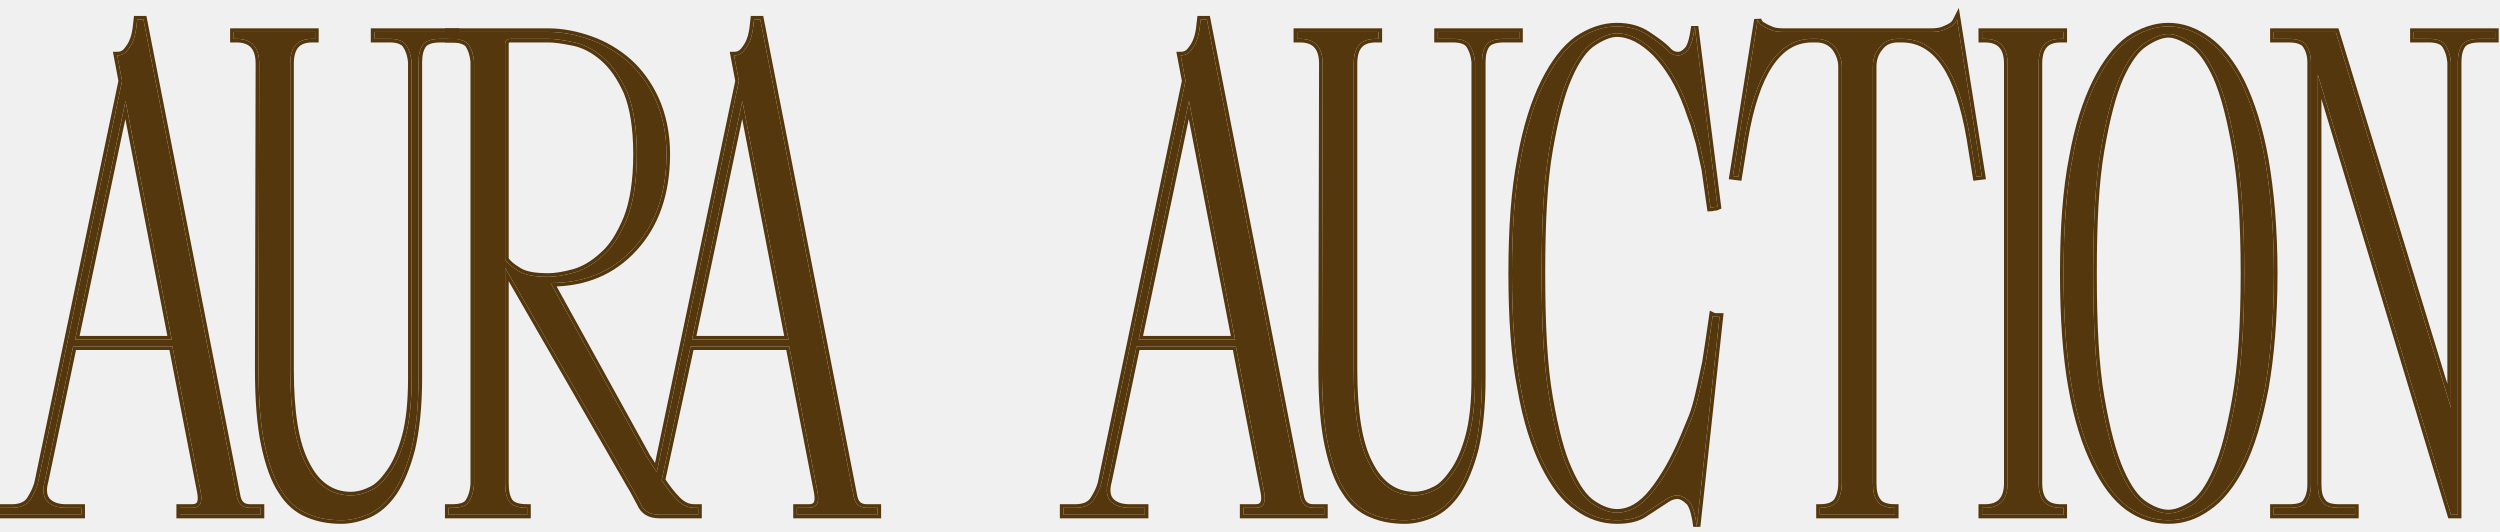
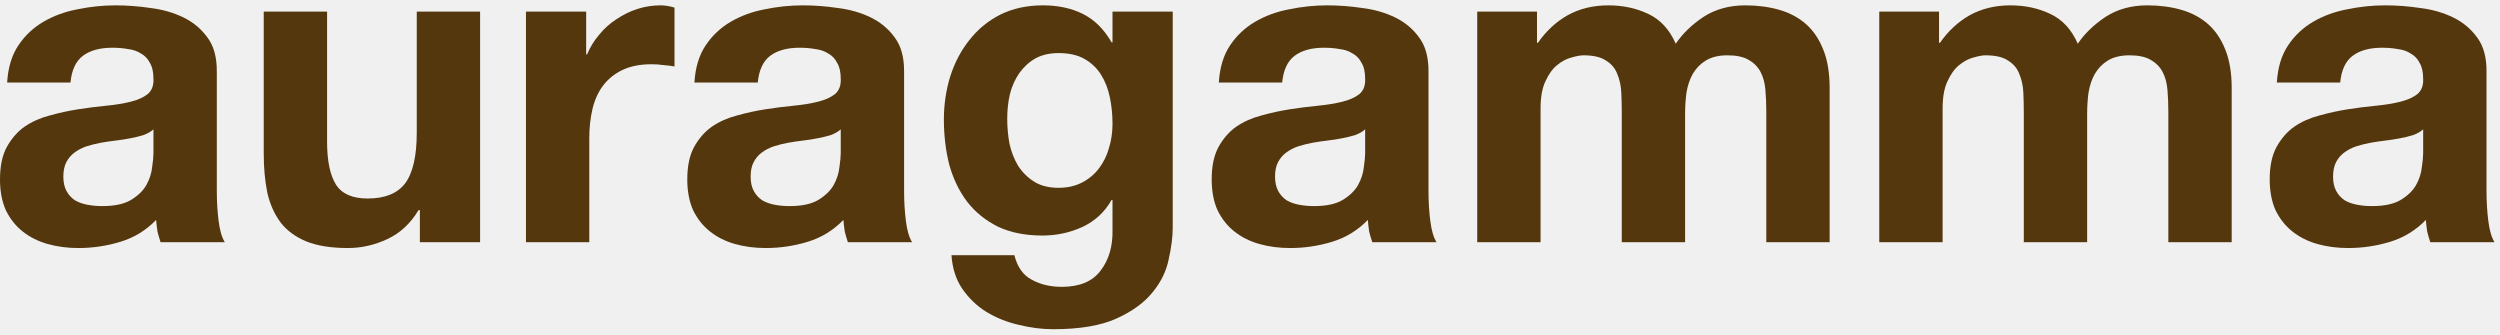
- <svg xmlns="http://www.w3.org/2000/svg" width="174" height="37" viewBox="0 0 174 37" fill="none">
-   <mask id="path-1-outside-1_216_41" maskUnits="userSpaceOnUse" x="-1" y="0.36" width="175" height="37" fill="black">
-     <rect fill="white" x="-1" y="0.36" width="175" height="37" />
-     <path d="M0 35.344H0.816C1.44 35.344 1.872 35.152 2.112 34.768C2.352 34.384 2.544 34 2.64 33.616L8.496 5.632L8.16 3.856C8.496 3.856 8.736 3.712 8.928 3.424C9.12 3.184 9.264 2.896 9.36 2.56C9.456 2.224 9.504 1.84 9.552 1.36H9.984L16.464 34.432C16.56 35.056 16.848 35.344 17.424 35.344H18.144V35.824H12.528V35.344H13.344C13.92 35.344 14.112 35.008 13.968 34.24L12 24.112H5.088L3.12 33.472C2.928 34.144 3.024 34.624 3.312 34.912C3.6 35.2 4.032 35.344 4.608 35.344H5.664V35.824H0V35.344ZM5.232 23.632H11.952L8.736 7.024L5.232 23.632Z" />
-     <path d="M16.266 2.704V2.224H21.93V2.704H21.738C20.682 2.704 20.202 3.28 20.202 4.432V25.696C20.202 28.672 20.538 30.88 21.306 32.32C22.026 33.76 23.082 34.48 24.426 34.48C24.81 34.48 25.29 34.384 25.77 34.144C26.25 33.952 26.682 33.52 27.114 32.896C27.546 32.32 27.93 31.456 28.218 30.4C28.506 29.344 28.65 28 28.65 26.32V4.336C28.602 3.808 28.458 3.424 28.266 3.136C28.074 2.848 27.69 2.704 27.114 2.704H26.058V2.224H31.722V2.704H30.666C30.042 2.704 29.61 2.848 29.418 3.136C29.226 3.424 29.13 3.808 29.13 4.336V26.32C29.13 28.336 28.938 29.968 28.65 31.216C28.314 32.512 27.882 33.52 27.402 34.24C26.874 35.008 26.298 35.488 25.674 35.776C25.002 36.064 24.378 36.208 23.754 36.208C22.89 36.208 22.122 36.064 21.45 35.776C20.73 35.488 20.106 34.96 19.626 34.192C19.098 33.424 18.714 32.32 18.426 30.976C18.138 29.632 17.994 27.856 17.994 25.696L18.042 4.432C18.042 3.28 17.514 2.704 16.458 2.704H16.266Z" />
-     <path d="M31.219 35.344H31.411C31.987 35.344 32.419 35.248 32.611 34.96C32.803 34.672 32.947 34.288 32.995 33.712V4.288C32.947 3.76 32.803 3.376 32.611 3.088C32.419 2.848 31.987 2.704 31.411 2.704H31.219V2.224H38.179C39.139 2.224 40.099 2.416 41.059 2.752C42.019 3.088 42.931 3.616 43.699 4.288C44.467 4.96 45.139 5.872 45.619 6.928C46.099 7.984 46.387 9.28 46.387 10.72C46.387 13.456 45.619 15.616 44.131 17.248C42.643 18.88 40.723 19.696 38.323 19.696L44.803 31.408C44.947 31.696 45.091 31.936 45.235 32.128C45.379 32.368 45.523 32.608 45.715 32.848L51.427 5.632L51.091 3.856C51.427 3.856 51.667 3.712 51.859 3.424C52.051 3.184 52.195 2.896 52.291 2.56C52.387 2.224 52.435 1.84 52.483 1.36H52.915L59.395 34.432C59.491 35.056 59.779 35.344 60.355 35.344H61.075V35.824H55.459V35.344H56.275C56.851 35.344 57.043 35.008 56.899 34.24L54.931 24.112H48.067L46.051 33.424C46.435 34 46.771 34.432 47.155 34.816C47.539 35.2 47.923 35.344 48.355 35.344H48.595V35.824H45.907C45.235 35.824 44.803 35.584 44.563 35.008L44.227 34.384C44.131 34.192 43.987 33.952 43.843 33.712L35.155 18.64V33.616C35.155 34.192 35.251 34.624 35.443 34.912C35.635 35.2 36.067 35.344 36.691 35.344V35.824H31.219V35.344ZM35.155 18.064C35.347 18.352 35.635 18.592 36.115 18.88C36.595 19.168 37.267 19.264 38.179 19.264C38.659 19.264 39.235 19.168 39.955 18.976C40.627 18.784 41.299 18.4 41.971 17.776C42.643 17.2 43.171 16.336 43.651 15.184C44.083 14.08 44.323 12.592 44.323 10.72C44.323 8.896 44.083 7.456 43.651 6.4C43.171 5.344 42.643 4.576 41.971 4C41.299 3.424 40.627 3.088 39.955 2.944C39.235 2.8 38.659 2.704 38.179 2.704H35.539C35.251 2.704 35.155 2.848 35.155 3.088V18.064ZM48.163 23.632H54.883L51.667 7.024L48.163 23.632Z" />
-     <path d="M74.016 35.344H74.832C75.456 35.344 75.888 35.152 76.128 34.768C76.368 34.384 76.56 34 76.656 33.616L82.512 5.632L82.176 3.856C82.512 3.856 82.752 3.712 82.944 3.424C83.136 3.184 83.28 2.896 83.376 2.56C83.472 2.224 83.52 1.84 83.568 1.36H84L90.48 34.432C90.576 35.056 90.864 35.344 91.44 35.344H92.16V35.824H86.544V35.344H87.36C87.936 35.344 88.128 35.008 87.984 34.24L86.016 24.112H79.104L77.136 33.472C76.944 34.144 77.04 34.624 77.328 34.912C77.616 35.2 78.048 35.344 78.624 35.344H79.68V35.824H74.016V35.344ZM79.248 23.632H85.968L82.752 7.024L79.248 23.632Z" />
-     <path d="M90.281 2.704V2.224H95.945V2.704H95.753C94.697 2.704 94.217 3.28 94.217 4.432V25.696C94.217 28.672 94.553 30.88 95.321 32.32C96.041 33.76 97.097 34.48 98.441 34.48C98.825 34.48 99.305 34.384 99.785 34.144C100.265 33.952 100.697 33.52 101.129 32.896C101.561 32.32 101.945 31.456 102.233 30.4C102.521 29.344 102.665 28 102.665 26.32V4.336C102.617 3.808 102.473 3.424 102.281 3.136C102.089 2.848 101.705 2.704 101.129 2.704H100.073V2.224H105.737V2.704H104.681C104.057 2.704 103.625 2.848 103.433 3.136C103.241 3.424 103.145 3.808 103.145 4.336V26.32C103.145 28.336 102.953 29.968 102.665 31.216C102.329 32.512 101.897 33.52 101.417 34.24C100.889 35.008 100.313 35.488 99.689 35.776C99.017 36.064 98.393 36.208 97.769 36.208C96.905 36.208 96.137 36.064 95.465 35.776C94.745 35.488 94.121 34.96 93.641 34.192C93.113 33.424 92.729 32.32 92.441 30.976C92.153 29.632 92.009 27.856 92.009 25.696L92.057 4.432C92.057 3.28 91.529 2.704 90.473 2.704H90.281Z" />
-     <path d="M112.53 1.84C113.346 1.84 114.066 2.032 114.642 2.416C115.218 2.8 115.698 3.136 116.034 3.472C116.274 3.76 116.514 3.856 116.802 3.856C117.042 3.856 117.282 3.712 117.522 3.424C117.714 3.136 117.858 2.608 117.954 1.84L119.538 14.368C119.442 14.416 119.346 14.416 119.298 14.416C119.202 14.416 119.154 14.464 119.058 14.464C118.914 13.408 118.77 12.496 118.674 11.776C118.53 11.104 118.386 10.48 118.29 10C118.146 9.52 118.002 9.04 117.906 8.656C117.762 8.272 117.618 7.888 117.474 7.456C116.898 5.872 116.13 4.624 115.266 3.712C114.354 2.8 113.442 2.32 112.53 2.32C112.05 2.32 111.474 2.56 110.898 2.944C110.274 3.328 109.698 4.144 109.17 5.344C108.642 6.544 108.21 8.224 107.826 10.432C107.442 12.64 107.298 15.472 107.298 19.024C107.298 22.576 107.442 25.456 107.826 27.664C108.21 29.872 108.642 31.552 109.17 32.704C109.698 33.904 110.274 34.72 110.898 35.104C111.474 35.488 112.05 35.68 112.53 35.68C113.442 35.68 114.258 35.2 115.026 34.24C115.794 33.28 116.514 32.032 117.186 30.448C117.378 29.968 117.57 29.536 117.762 29.056C117.954 28.576 118.098 28.048 118.242 27.424C118.386 26.848 118.53 26.08 118.722 25.216C118.866 24.352 119.01 23.296 119.202 22C119.298 22.048 119.49 22.048 119.682 22.048L118.098 36.64C118.002 35.872 117.858 35.296 117.618 34.96C117.33 34.672 117.042 34.48 116.754 34.48C116.466 34.48 116.226 34.576 115.938 34.768L114.546 35.68C114.018 36.064 113.346 36.208 112.53 36.208C111.57 36.208 110.658 35.92 109.794 35.296C108.93 34.72 108.162 33.712 107.49 32.368C106.818 31.024 106.242 29.248 105.858 27.04C105.426 24.88 105.234 22.192 105.234 19.024C105.234 15.856 105.426 13.216 105.858 11.008C106.242 8.848 106.818 7.072 107.49 5.728C108.162 4.384 108.93 3.376 109.794 2.752C110.658 2.176 111.57 1.84 112.53 1.84Z" />
-     <path d="M122.337 1.36C122.385 1.552 122.481 1.696 122.673 1.792C122.817 1.888 123.009 1.984 123.249 2.08C123.441 2.176 123.777 2.224 124.161 2.224H134.385C134.769 2.224 135.057 2.176 135.297 2.08C135.537 1.984 135.729 1.888 135.873 1.792C136.017 1.696 136.113 1.552 136.209 1.36L137.937 12.256L137.553 12.304L137.121 9.616C136.737 7.36 136.161 5.632 135.393 4.48C134.625 3.328 133.617 2.704 132.369 2.704H132.081C131.553 2.704 131.121 2.896 130.833 3.28C130.497 3.664 130.353 4.144 130.353 4.624V33.616C130.353 34.192 130.449 34.624 130.689 34.912C130.881 35.2 131.313 35.344 131.889 35.344V35.824H126.657V35.344C127.233 35.344 127.617 35.2 127.857 34.912C128.049 34.624 128.193 34.192 128.193 33.616V4.624C128.193 4.144 128.001 3.664 127.713 3.28C127.377 2.896 126.945 2.704 126.417 2.704H126.129C124.881 2.704 123.921 3.328 123.153 4.48C122.385 5.632 121.809 7.36 121.425 9.616L120.993 12.304L120.609 12.256L122.337 1.36Z" />
-     <path d="M137.953 2.224H143.617V2.704H143.425C142.369 2.704 141.889 3.28 141.889 4.432V33.616C141.889 34.768 142.369 35.344 143.425 35.344H143.617V35.824H137.953V35.344H138.145C139.201 35.344 139.729 34.768 139.729 33.616V4.432C139.729 3.28 139.201 2.704 138.145 2.704H137.953V2.224Z" />
-     <path d="M143.625 19.024C143.625 15.856 143.817 13.216 144.249 11.008C144.633 8.848 145.209 7.072 145.881 5.728C146.553 4.384 147.321 3.376 148.185 2.752C149.049 2.176 149.961 1.84 150.921 1.84C151.881 1.84 152.793 2.176 153.657 2.8C154.521 3.424 155.337 4.432 156.009 5.776C156.681 7.168 157.257 8.944 157.641 11.104C158.025 13.312 158.265 15.952 158.265 19.024C158.265 22.192 158.025 24.88 157.641 27.04C157.209 29.248 156.681 31.024 156.009 32.368C155.337 33.712 154.521 34.72 153.657 35.296C152.793 35.92 151.881 36.208 150.921 36.208C149.961 36.208 149.001 35.92 148.137 35.296C147.273 34.672 146.505 33.664 145.833 32.272C145.161 30.928 144.585 29.152 144.201 26.944C143.817 24.784 143.625 22.144 143.625 19.024ZM150.921 35.728C151.401 35.728 151.929 35.536 152.553 35.152C153.177 34.768 153.753 33.952 154.281 32.752C154.809 31.552 155.241 29.872 155.625 27.664C156.009 25.456 156.201 22.576 156.201 19.024C156.201 15.472 156.009 12.64 155.625 10.432C155.241 8.224 154.809 6.544 154.281 5.344C153.753 4.192 153.177 3.376 152.553 2.992C151.929 2.608 151.401 2.368 150.921 2.368C150.441 2.368 149.865 2.608 149.289 2.992C148.665 3.376 148.089 4.192 147.561 5.344C147.033 6.544 146.601 8.224 146.217 10.432C145.833 12.64 145.689 15.472 145.689 19.024C145.689 22.576 145.833 25.456 146.217 27.664C146.601 29.872 147.033 31.552 147.561 32.752C148.089 33.952 148.665 34.768 149.289 35.152C149.865 35.536 150.441 35.728 150.921 35.728Z" />
-     <path d="M159.306 35.344C159.882 35.344 160.314 35.248 160.506 34.96C160.698 34.672 160.842 34.288 160.842 33.712V4.336C160.842 3.808 160.698 3.424 160.506 3.136C160.314 2.848 159.882 2.704 159.306 2.704H158.25V2.224H162.57L170.586 28.384V4.336C170.538 3.808 170.394 3.424 170.202 3.136C170.01 2.848 169.626 2.704 169.05 2.704H167.994V2.224H173.658V2.704H172.602C171.978 2.704 171.546 2.848 171.354 3.136C171.162 3.424 171.066 3.808 171.066 4.336V35.824H170.586L161.322 5.2V33.712C161.322 34.288 161.418 34.672 161.658 34.96C161.85 35.248 162.282 35.344 162.858 35.344H163.914V35.824H158.25V35.344H159.306Z" />
-   </mask>
-   <path d="M0 35.344H0.816C1.44 35.344 1.872 35.152 2.112 34.768C2.352 34.384 2.544 34 2.64 33.616L8.496 5.632L8.16 3.856C8.496 3.856 8.736 3.712 8.928 3.424C9.12 3.184 9.264 2.896 9.36 2.56C9.456 2.224 9.504 1.84 9.552 1.36H9.984L16.464 34.432C16.56 35.056 16.848 35.344 17.424 35.344H18.144V35.824H12.528V35.344H13.344C13.92 35.344 14.112 35.008 13.968 34.24L12 24.112H5.088L3.12 33.472C2.928 34.144 3.024 34.624 3.312 34.912C3.6 35.2 4.032 35.344 4.608 35.344H5.664V35.824H0V35.344ZM5.232 23.632H11.952L8.736 7.024L5.232 23.632Z" fill="#54370C" />
-   <path d="M16.266 2.704V2.224H21.93V2.704H21.738C20.682 2.704 20.202 3.28 20.202 4.432V25.696C20.202 28.672 20.538 30.88 21.306 32.32C22.026 33.76 23.082 34.48 24.426 34.48C24.81 34.48 25.29 34.384 25.77 34.144C26.25 33.952 26.682 33.52 27.114 32.896C27.546 32.32 27.93 31.456 28.218 30.4C28.506 29.344 28.65 28 28.65 26.32V4.336C28.602 3.808 28.458 3.424 28.266 3.136C28.074 2.848 27.69 2.704 27.114 2.704H26.058V2.224H31.722V2.704H30.666C30.042 2.704 29.61 2.848 29.418 3.136C29.226 3.424 29.13 3.808 29.13 4.336V26.32C29.13 28.336 28.938 29.968 28.65 31.216C28.314 32.512 27.882 33.52 27.402 34.24C26.874 35.008 26.298 35.488 25.674 35.776C25.002 36.064 24.378 36.208 23.754 36.208C22.89 36.208 22.122 36.064 21.45 35.776C20.73 35.488 20.106 34.96 19.626 34.192C19.098 33.424 18.714 32.32 18.426 30.976C18.138 29.632 17.994 27.856 17.994 25.696L18.042 4.432C18.042 3.28 17.514 2.704 16.458 2.704H16.266Z" fill="#54370C" />
-   <path d="M31.219 35.344H31.411C31.987 35.344 32.419 35.248 32.611 34.96C32.803 34.672 32.947 34.288 32.995 33.712V4.288C32.947 3.76 32.803 3.376 32.611 3.088C32.419 2.848 31.987 2.704 31.411 2.704H31.219V2.224H38.179C39.139 2.224 40.099 2.416 41.059 2.752C42.019 3.088 42.931 3.616 43.699 4.288C44.467 4.96 45.139 5.872 45.619 6.928C46.099 7.984 46.387 9.28 46.387 10.72C46.387 13.456 45.619 15.616 44.131 17.248C42.643 18.88 40.723 19.696 38.323 19.696L44.803 31.408C44.947 31.696 45.091 31.936 45.235 32.128C45.379 32.368 45.523 32.608 45.715 32.848L51.427 5.632L51.091 3.856C51.427 3.856 51.667 3.712 51.859 3.424C52.051 3.184 52.195 2.896 52.291 2.56C52.387 2.224 52.435 1.84 52.483 1.36H52.915L59.395 34.432C59.491 35.056 59.779 35.344 60.355 35.344H61.075V35.824H55.459V35.344H56.275C56.851 35.344 57.043 35.008 56.899 34.24L54.931 24.112H48.067L46.051 33.424C46.435 34 46.771 34.432 47.155 34.816C47.539 35.2 47.923 35.344 48.355 35.344H48.595V35.824H45.907C45.235 35.824 44.803 35.584 44.563 35.008L44.227 34.384C44.131 34.192 43.987 33.952 43.843 33.712L35.155 18.64V33.616C35.155 34.192 35.251 34.624 35.443 34.912C35.635 35.2 36.067 35.344 36.691 35.344V35.824H31.219V35.344ZM35.155 18.064C35.347 18.352 35.635 18.592 36.115 18.88C36.595 19.168 37.267 19.264 38.179 19.264C38.659 19.264 39.235 19.168 39.955 18.976C40.627 18.784 41.299 18.4 41.971 17.776C42.643 17.2 43.171 16.336 43.651 15.184C44.083 14.08 44.323 12.592 44.323 10.72C44.323 8.896 44.083 7.456 43.651 6.4C43.171 5.344 42.643 4.576 41.971 4C41.299 3.424 40.627 3.088 39.955 2.944C39.235 2.8 38.659 2.704 38.179 2.704H35.539C35.251 2.704 35.155 2.848 35.155 3.088V18.064ZM48.163 23.632H54.883L51.667 7.024L48.163 23.632Z" fill="#54370C" />
-   <path d="M74.016 35.344H74.832C75.456 35.344 75.888 35.152 76.128 34.768C76.368 34.384 76.56 34 76.656 33.616L82.512 5.632L82.176 3.856C82.512 3.856 82.752 3.712 82.944 3.424C83.136 3.184 83.28 2.896 83.376 2.56C83.472 2.224 83.52 1.84 83.568 1.36H84L90.48 34.432C90.576 35.056 90.864 35.344 91.44 35.344H92.16V35.824H86.544V35.344H87.36C87.936 35.344 88.128 35.008 87.984 34.24L86.016 24.112H79.104L77.136 33.472C76.944 34.144 77.04 34.624 77.328 34.912C77.616 35.2 78.048 35.344 78.624 35.344H79.68V35.824H74.016V35.344ZM79.248 23.632H85.968L82.752 7.024L79.248 23.632Z" fill="#54370C" />
-   <path d="M90.281 2.704V2.224H95.945V2.704H95.753C94.697 2.704 94.217 3.28 94.217 4.432V25.696C94.217 28.672 94.553 30.88 95.321 32.32C96.041 33.76 97.097 34.48 98.441 34.48C98.825 34.48 99.305 34.384 99.785 34.144C100.265 33.952 100.697 33.52 101.129 32.896C101.561 32.32 101.945 31.456 102.233 30.4C102.521 29.344 102.665 28 102.665 26.32V4.336C102.617 3.808 102.473 3.424 102.281 3.136C102.089 2.848 101.705 2.704 101.129 2.704H100.073V2.224H105.737V2.704H104.681C104.057 2.704 103.625 2.848 103.433 3.136C103.241 3.424 103.145 3.808 103.145 4.336V26.32C103.145 28.336 102.953 29.968 102.665 31.216C102.329 32.512 101.897 33.52 101.417 34.24C100.889 35.008 100.313 35.488 99.689 35.776C99.017 36.064 98.393 36.208 97.769 36.208C96.905 36.208 96.137 36.064 95.465 35.776C94.745 35.488 94.121 34.96 93.641 34.192C93.113 33.424 92.729 32.32 92.441 30.976C92.153 29.632 92.009 27.856 92.009 25.696L92.057 4.432C92.057 3.28 91.529 2.704 90.473 2.704H90.281Z" fill="#54370C" />
-   <path d="M112.53 1.84C113.346 1.84 114.066 2.032 114.642 2.416C115.218 2.8 115.698 3.136 116.034 3.472C116.274 3.76 116.514 3.856 116.802 3.856C117.042 3.856 117.282 3.712 117.522 3.424C117.714 3.136 117.858 2.608 117.954 1.84L119.538 14.368C119.442 14.416 119.346 14.416 119.298 14.416C119.202 14.416 119.154 14.464 119.058 14.464C118.914 13.408 118.77 12.496 118.674 11.776C118.53 11.104 118.386 10.48 118.29 10C118.146 9.52 118.002 9.04 117.906 8.656C117.762 8.272 117.618 7.888 117.474 7.456C116.898 5.872 116.13 4.624 115.266 3.712C114.354 2.8 113.442 2.32 112.53 2.32C112.05 2.32 111.474 2.56 110.898 2.944C110.274 3.328 109.698 4.144 109.17 5.344C108.642 6.544 108.21 8.224 107.826 10.432C107.442 12.64 107.298 15.472 107.298 19.024C107.298 22.576 107.442 25.456 107.826 27.664C108.21 29.872 108.642 31.552 109.17 32.704C109.698 33.904 110.274 34.72 110.898 35.104C111.474 35.488 112.05 35.68 112.53 35.68C113.442 35.68 114.258 35.2 115.026 34.24C115.794 33.28 116.514 32.032 117.186 30.448C117.378 29.968 117.57 29.536 117.762 29.056C117.954 28.576 118.098 28.048 118.242 27.424C118.386 26.848 118.53 26.08 118.722 25.216C118.866 24.352 119.01 23.296 119.202 22C119.298 22.048 119.49 22.048 119.682 22.048L118.098 36.64C118.002 35.872 117.858 35.296 117.618 34.96C117.33 34.672 117.042 34.48 116.754 34.48C116.466 34.48 116.226 34.576 115.938 34.768L114.546 35.68C114.018 36.064 113.346 36.208 112.53 36.208C111.57 36.208 110.658 35.92 109.794 35.296C108.93 34.72 108.162 33.712 107.49 32.368C106.818 31.024 106.242 29.248 105.858 27.04C105.426 24.88 105.234 22.192 105.234 19.024C105.234 15.856 105.426 13.216 105.858 11.008C106.242 8.848 106.818 7.072 107.49 5.728C108.162 4.384 108.93 3.376 109.794 2.752C110.658 2.176 111.57 1.84 112.53 1.84Z" fill="#54370C" />
-   <path d="M122.337 1.36C122.385 1.552 122.481 1.696 122.673 1.792C122.817 1.888 123.009 1.984 123.249 2.08C123.441 2.176 123.777 2.224 124.161 2.224H134.385C134.769 2.224 135.057 2.176 135.297 2.08C135.537 1.984 135.729 1.888 135.873 1.792C136.017 1.696 136.113 1.552 136.209 1.36L137.937 12.256L137.553 12.304L137.121 9.616C136.737 7.36 136.161 5.632 135.393 4.48C134.625 3.328 133.617 2.704 132.369 2.704H132.081C131.553 2.704 131.121 2.896 130.833 3.28C130.497 3.664 130.353 4.144 130.353 4.624V33.616C130.353 34.192 130.449 34.624 130.689 34.912C130.881 35.2 131.313 35.344 131.889 35.344V35.824H126.657V35.344C127.233 35.344 127.617 35.2 127.857 34.912C128.049 34.624 128.193 34.192 128.193 33.616V4.624C128.193 4.144 128.001 3.664 127.713 3.28C127.377 2.896 126.945 2.704 126.417 2.704H126.129C124.881 2.704 123.921 3.328 123.153 4.48C122.385 5.632 121.809 7.36 121.425 9.616L120.993 12.304L120.609 12.256L122.337 1.36Z" fill="#54370C" />
-   <path d="M137.953 2.224H143.617V2.704H143.425C142.369 2.704 141.889 3.28 141.889 4.432V33.616C141.889 34.768 142.369 35.344 143.425 35.344H143.617V35.824H137.953V35.344H138.145C139.201 35.344 139.729 34.768 139.729 33.616V4.432C139.729 3.28 139.201 2.704 138.145 2.704H137.953V2.224Z" fill="#54370C" />
-   <path d="M143.625 19.024C143.625 15.856 143.817 13.216 144.249 11.008C144.633 8.848 145.209 7.072 145.881 5.728C146.553 4.384 147.321 3.376 148.185 2.752C149.049 2.176 149.961 1.84 150.921 1.84C151.881 1.84 152.793 2.176 153.657 2.8C154.521 3.424 155.337 4.432 156.009 5.776C156.681 7.168 157.257 8.944 157.641 11.104C158.025 13.312 158.265 15.952 158.265 19.024C158.265 22.192 158.025 24.88 157.641 27.04C157.209 29.248 156.681 31.024 156.009 32.368C155.337 33.712 154.521 34.72 153.657 35.296C152.793 35.92 151.881 36.208 150.921 36.208C149.961 36.208 149.001 35.92 148.137 35.296C147.273 34.672 146.505 33.664 145.833 32.272C145.161 30.928 144.585 29.152 144.201 26.944C143.817 24.784 143.625 22.144 143.625 19.024ZM150.921 35.728C151.401 35.728 151.929 35.536 152.553 35.152C153.177 34.768 153.753 33.952 154.281 32.752C154.809 31.552 155.241 29.872 155.625 27.664C156.009 25.456 156.201 22.576 156.201 19.024C156.201 15.472 156.009 12.64 155.625 10.432C155.241 8.224 154.809 6.544 154.281 5.344C153.753 4.192 153.177 3.376 152.553 2.992C151.929 2.608 151.401 2.368 150.921 2.368C150.441 2.368 149.865 2.608 149.289 2.992C148.665 3.376 148.089 4.192 147.561 5.344C147.033 6.544 146.601 8.224 146.217 10.432C145.833 12.64 145.689 15.472 145.689 19.024C145.689 22.576 145.833 25.456 146.217 27.664C146.601 29.872 147.033 31.552 147.561 32.752C148.089 33.952 148.665 34.768 149.289 35.152C149.865 35.536 150.441 35.728 150.921 35.728Z" fill="#54370C" />
-   <path d="M159.306 35.344C159.882 35.344 160.314 35.248 160.506 34.96C160.698 34.672 160.842 34.288 160.842 33.712V4.336C160.842 3.808 160.698 3.424 160.506 3.136C160.314 2.848 159.882 2.704 159.306 2.704H158.25V2.224H162.57L170.586 28.384V4.336C170.538 3.808 170.394 3.424 170.202 3.136C170.01 2.848 169.626 2.704 169.05 2.704H167.994V2.224H173.658V2.704H172.602C171.978 2.704 171.546 2.848 171.354 3.136C171.162 3.424 171.066 3.808 171.066 4.336V35.824H170.586L161.322 5.2V33.712C161.322 34.288 161.418 34.672 161.658 34.96C161.85 35.248 162.282 35.344 162.858 35.344H163.914V35.824H158.25V35.344H159.306Z" fill="#54370C" />
-   <path d="M0 35.344H0.816C1.44 35.344 1.872 35.152 2.112 34.768C2.352 34.384 2.544 34 2.64 33.616L8.496 5.632L8.16 3.856C8.496 3.856 8.736 3.712 8.928 3.424C9.12 3.184 9.264 2.896 9.36 2.56C9.456 2.224 9.504 1.84 9.552 1.36H9.984L16.464 34.432C16.56 35.056 16.848 35.344 17.424 35.344H18.144V35.824H12.528V35.344H13.344C13.92 35.344 14.112 35.008 13.968 34.24L12 24.112H5.088L3.12 33.472C2.928 34.144 3.024 34.624 3.312 34.912C3.6 35.2 4.032 35.344 4.608 35.344H5.664V35.824H0V35.344ZM5.232 23.632H11.952L8.736 7.024L5.232 23.632Z" stroke="#54370C" stroke-width="0.5" mask="url(#path-1-outside-1_216_41)" />
-   <path d="M16.266 2.704V2.224H21.93V2.704H21.738C20.682 2.704 20.202 3.28 20.202 4.432V25.696C20.202 28.672 20.538 30.88 21.306 32.32C22.026 33.76 23.082 34.48 24.426 34.48C24.81 34.48 25.29 34.384 25.77 34.144C26.25 33.952 26.682 33.52 27.114 32.896C27.546 32.32 27.93 31.456 28.218 30.4C28.506 29.344 28.65 28 28.65 26.32V4.336C28.602 3.808 28.458 3.424 28.266 3.136C28.074 2.848 27.69 2.704 27.114 2.704H26.058V2.224H31.722V2.704H30.666C30.042 2.704 29.61 2.848 29.418 3.136C29.226 3.424 29.13 3.808 29.13 4.336V26.32C29.13 28.336 28.938 29.968 28.65 31.216C28.314 32.512 27.882 33.52 27.402 34.24C26.874 35.008 26.298 35.488 25.674 35.776C25.002 36.064 24.378 36.208 23.754 36.208C22.89 36.208 22.122 36.064 21.45 35.776C20.73 35.488 20.106 34.96 19.626 34.192C19.098 33.424 18.714 32.32 18.426 30.976C18.138 29.632 17.994 27.856 17.994 25.696L18.042 4.432C18.042 3.28 17.514 2.704 16.458 2.704H16.266Z" stroke="#54370C" stroke-width="0.5" mask="url(#path-1-outside-1_216_41)" />
-   <path d="M31.219 35.344H31.411C31.987 35.344 32.419 35.248 32.611 34.96C32.803 34.672 32.947 34.288 32.995 33.712V4.288C32.947 3.76 32.803 3.376 32.611 3.088C32.419 2.848 31.987 2.704 31.411 2.704H31.219V2.224H38.179C39.139 2.224 40.099 2.416 41.059 2.752C42.019 3.088 42.931 3.616 43.699 4.288C44.467 4.96 45.139 5.872 45.619 6.928C46.099 7.984 46.387 9.28 46.387 10.72C46.387 13.456 45.619 15.616 44.131 17.248C42.643 18.88 40.723 19.696 38.323 19.696L44.803 31.408C44.947 31.696 45.091 31.936 45.235 32.128C45.379 32.368 45.523 32.608 45.715 32.848L51.427 5.632L51.091 3.856C51.427 3.856 51.667 3.712 51.859 3.424C52.051 3.184 52.195 2.896 52.291 2.56C52.387 2.224 52.435 1.84 52.483 1.36H52.915L59.395 34.432C59.491 35.056 59.779 35.344 60.355 35.344H61.075V35.824H55.459V35.344H56.275C56.851 35.344 57.043 35.008 56.899 34.24L54.931 24.112H48.067L46.051 33.424C46.435 34 46.771 34.432 47.155 34.816C47.539 35.2 47.923 35.344 48.355 35.344H48.595V35.824H45.907C45.235 35.824 44.803 35.584 44.563 35.008L44.227 34.384C44.131 34.192 43.987 33.952 43.843 33.712L35.155 18.64V33.616C35.155 34.192 35.251 34.624 35.443 34.912C35.635 35.2 36.067 35.344 36.691 35.344V35.824H31.219V35.344ZM35.155 18.064C35.347 18.352 35.635 18.592 36.115 18.88C36.595 19.168 37.267 19.264 38.179 19.264C38.659 19.264 39.235 19.168 39.955 18.976C40.627 18.784 41.299 18.4 41.971 17.776C42.643 17.2 43.171 16.336 43.651 15.184C44.083 14.08 44.323 12.592 44.323 10.72C44.323 8.896 44.083 7.456 43.651 6.4C43.171 5.344 42.643 4.576 41.971 4C41.299 3.424 40.627 3.088 39.955 2.944C39.235 2.8 38.659 2.704 38.179 2.704H35.539C35.251 2.704 35.155 2.848 35.155 3.088V18.064ZM48.163 23.632H54.883L51.667 7.024L48.163 23.632Z" stroke="#54370C" stroke-width="0.5" mask="url(#path-1-outside-1_216_41)" />
-   <path d="M74.016 35.344H74.832C75.456 35.344 75.888 35.152 76.128 34.768C76.368 34.384 76.56 34 76.656 33.616L82.512 5.632L82.176 3.856C82.512 3.856 82.752 3.712 82.944 3.424C83.136 3.184 83.28 2.896 83.376 2.56C83.472 2.224 83.52 1.84 83.568 1.36H84L90.48 34.432C90.576 35.056 90.864 35.344 91.44 35.344H92.16V35.824H86.544V35.344H87.36C87.936 35.344 88.128 35.008 87.984 34.24L86.016 24.112H79.104L77.136 33.472C76.944 34.144 77.04 34.624 77.328 34.912C77.616 35.2 78.048 35.344 78.624 35.344H79.68V35.824H74.016V35.344ZM79.248 23.632H85.968L82.752 7.024L79.248 23.632Z" stroke="#54370C" stroke-width="0.5" mask="url(#path-1-outside-1_216_41)" />
-   <path d="M90.281 2.704V2.224H95.945V2.704H95.753C94.697 2.704 94.217 3.28 94.217 4.432V25.696C94.217 28.672 94.553 30.88 95.321 32.32C96.041 33.76 97.097 34.48 98.441 34.48C98.825 34.48 99.305 34.384 99.785 34.144C100.265 33.952 100.697 33.52 101.129 32.896C101.561 32.32 101.945 31.456 102.233 30.4C102.521 29.344 102.665 28 102.665 26.32V4.336C102.617 3.808 102.473 3.424 102.281 3.136C102.089 2.848 101.705 2.704 101.129 2.704H100.073V2.224H105.737V2.704H104.681C104.057 2.704 103.625 2.848 103.433 3.136C103.241 3.424 103.145 3.808 103.145 4.336V26.32C103.145 28.336 102.953 29.968 102.665 31.216C102.329 32.512 101.897 33.52 101.417 34.24C100.889 35.008 100.313 35.488 99.689 35.776C99.017 36.064 98.393 36.208 97.769 36.208C96.905 36.208 96.137 36.064 95.465 35.776C94.745 35.488 94.121 34.96 93.641 34.192C93.113 33.424 92.729 32.32 92.441 30.976C92.153 29.632 92.009 27.856 92.009 25.696L92.057 4.432C92.057 3.28 91.529 2.704 90.473 2.704H90.281Z" stroke="#54370C" stroke-width="0.5" mask="url(#path-1-outside-1_216_41)" />
-   <path d="M112.53 1.84C113.346 1.84 114.066 2.032 114.642 2.416C115.218 2.8 115.698 3.136 116.034 3.472C116.274 3.76 116.514 3.856 116.802 3.856C117.042 3.856 117.282 3.712 117.522 3.424C117.714 3.136 117.858 2.608 117.954 1.84L119.538 14.368C119.442 14.416 119.346 14.416 119.298 14.416C119.202 14.416 119.154 14.464 119.058 14.464C118.914 13.408 118.77 12.496 118.674 11.776C118.53 11.104 118.386 10.48 118.29 10C118.146 9.52 118.002 9.04 117.906 8.656C117.762 8.272 117.618 7.888 117.474 7.456C116.898 5.872 116.13 4.624 115.266 3.712C114.354 2.8 113.442 2.32 112.53 2.32C112.05 2.32 111.474 2.56 110.898 2.944C110.274 3.328 109.698 4.144 109.17 5.344C108.642 6.544 108.21 8.224 107.826 10.432C107.442 12.64 107.298 15.472 107.298 19.024C107.298 22.576 107.442 25.456 107.826 27.664C108.21 29.872 108.642 31.552 109.17 32.704C109.698 33.904 110.274 34.72 110.898 35.104C111.474 35.488 112.05 35.68 112.53 35.68C113.442 35.68 114.258 35.2 115.026 34.24C115.794 33.28 116.514 32.032 117.186 30.448C117.378 29.968 117.57 29.536 117.762 29.056C117.954 28.576 118.098 28.048 118.242 27.424C118.386 26.848 118.53 26.08 118.722 25.216C118.866 24.352 119.01 23.296 119.202 22C119.298 22.048 119.49 22.048 119.682 22.048L118.098 36.64C118.002 35.872 117.858 35.296 117.618 34.96C117.33 34.672 117.042 34.48 116.754 34.48C116.466 34.48 116.226 34.576 115.938 34.768L114.546 35.68C114.018 36.064 113.346 36.208 112.53 36.208C111.57 36.208 110.658 35.92 109.794 35.296C108.93 34.72 108.162 33.712 107.49 32.368C106.818 31.024 106.242 29.248 105.858 27.04C105.426 24.88 105.234 22.192 105.234 19.024C105.234 15.856 105.426 13.216 105.858 11.008C106.242 8.848 106.818 7.072 107.49 5.728C108.162 4.384 108.93 3.376 109.794 2.752C110.658 2.176 111.57 1.84 112.53 1.84Z" stroke="#54370C" stroke-width="0.5" mask="url(#path-1-outside-1_216_41)" />
-   <path d="M122.337 1.36C122.385 1.552 122.481 1.696 122.673 1.792C122.817 1.888 123.009 1.984 123.249 2.08C123.441 2.176 123.777 2.224 124.161 2.224H134.385C134.769 2.224 135.057 2.176 135.297 2.08C135.537 1.984 135.729 1.888 135.873 1.792C136.017 1.696 136.113 1.552 136.209 1.36L137.937 12.256L137.553 12.304L137.121 9.616C136.737 7.36 136.161 5.632 135.393 4.48C134.625 3.328 133.617 2.704 132.369 2.704H132.081C131.553 2.704 131.121 2.896 130.833 3.28C130.497 3.664 130.353 4.144 130.353 4.624V33.616C130.353 34.192 130.449 34.624 130.689 34.912C130.881 35.2 131.313 35.344 131.889 35.344V35.824H126.657V35.344C127.233 35.344 127.617 35.2 127.857 34.912C128.049 34.624 128.193 34.192 128.193 33.616V4.624C128.193 4.144 128.001 3.664 127.713 3.28C127.377 2.896 126.945 2.704 126.417 2.704H126.129C124.881 2.704 123.921 3.328 123.153 4.48C122.385 5.632 121.809 7.36 121.425 9.616L120.993 12.304L120.609 12.256L122.337 1.36Z" stroke="#54370C" stroke-width="0.5" mask="url(#path-1-outside-1_216_41)" />
-   <path d="M137.953 2.224H143.617V2.704H143.425C142.369 2.704 141.889 3.28 141.889 4.432V33.616C141.889 34.768 142.369 35.344 143.425 35.344H143.617V35.824H137.953V35.344H138.145C139.201 35.344 139.729 34.768 139.729 33.616V4.432C139.729 3.28 139.201 2.704 138.145 2.704H137.953V2.224Z" stroke="#54370C" stroke-width="0.5" mask="url(#path-1-outside-1_216_41)" />
-   <path d="M143.625 19.024C143.625 15.856 143.817 13.216 144.249 11.008C144.633 8.848 145.209 7.072 145.881 5.728C146.553 4.384 147.321 3.376 148.185 2.752C149.049 2.176 149.961 1.84 150.921 1.84C151.881 1.84 152.793 2.176 153.657 2.8C154.521 3.424 155.337 4.432 156.009 5.776C156.681 7.168 157.257 8.944 157.641 11.104C158.025 13.312 158.265 15.952 158.265 19.024C158.265 22.192 158.025 24.88 157.641 27.04C157.209 29.248 156.681 31.024 156.009 32.368C155.337 33.712 154.521 34.72 153.657 35.296C152.793 35.92 151.881 36.208 150.921 36.208C149.961 36.208 149.001 35.92 148.137 35.296C147.273 34.672 146.505 33.664 145.833 32.272C145.161 30.928 144.585 29.152 144.201 26.944C143.817 24.784 143.625 22.144 143.625 19.024ZM150.921 35.728C151.401 35.728 151.929 35.536 152.553 35.152C153.177 34.768 153.753 33.952 154.281 32.752C154.809 31.552 155.241 29.872 155.625 27.664C156.009 25.456 156.201 22.576 156.201 19.024C156.201 15.472 156.009 12.64 155.625 10.432C155.241 8.224 154.809 6.544 154.281 5.344C153.753 4.192 153.177 3.376 152.553 2.992C151.929 2.608 151.401 2.368 150.921 2.368C150.441 2.368 149.865 2.608 149.289 2.992C148.665 3.376 148.089 4.192 147.561 5.344C147.033 6.544 146.601 8.224 146.217 10.432C145.833 12.64 145.689 15.472 145.689 19.024C145.689 22.576 145.833 25.456 146.217 27.664C146.601 29.872 147.033 31.552 147.561 32.752C148.089 33.952 148.665 34.768 149.289 35.152C149.865 35.536 150.441 35.728 150.921 35.728Z" stroke="#54370C" stroke-width="0.5" mask="url(#path-1-outside-1_216_41)" />
-   <path d="M159.306 35.344C159.882 35.344 160.314 35.248 160.506 34.96C160.698 34.672 160.842 34.288 160.842 33.712V4.336C160.842 3.808 160.698 3.424 160.506 3.136C160.314 2.848 159.882 2.704 159.306 2.704H158.25V2.224H162.57L170.586 28.384V4.336C170.538 3.808 170.394 3.424 170.202 3.136C170.01 2.848 169.626 2.704 169.05 2.704H167.994V2.224H173.658V2.704H172.602C171.978 2.704 171.546 2.848 171.354 3.136C171.162 3.424 171.066 3.808 171.066 4.336V35.824H170.586L161.322 5.2V33.712C161.322 34.288 161.418 34.672 161.658 34.96C161.85 35.248 162.282 35.344 162.858 35.344H163.914V35.824H158.25V35.344H159.306Z" stroke="#54370C" stroke-width="0.5" mask="url(#path-1-outside-1_216_41)" />
+ <svg xmlns="http://www.w3.org/2000/svg" width="269" height="36" viewBox="0 0 269 36" fill="none">
+   <path d="M0.768 8.88C0.864 7.28 1.264 5.952 1.968 4.896C2.672 3.84 3.568 2.992 4.656 2.352C5.744 1.712 6.96 1.264 8.304 1.008C9.68 0.72 11.056 0.576 12.432 0.576C13.68 0.576 14.944 0.672 16.224 0.864C17.504 1.024 18.672 1.36 19.728 1.872C20.784 2.384 21.648 3.104 22.32 4.032C22.992 4.928 23.328 6.128 23.328 7.632V20.544C23.328 21.664 23.392 22.736 23.52 23.76C23.648 24.784 23.872 25.552 24.192 26.064H17.28C17.152 25.68 17.04 25.296 16.944 24.912C16.88 24.496 16.832 24.08 16.8 23.664C15.712 24.784 14.432 25.568 12.96 26.016C11.488 26.464 9.984 26.688 8.448 26.688C7.264 26.688 6.16 26.544 5.136 26.256C4.112 25.968 3.216 25.52 2.448 24.912C1.68 24.304 1.072 23.536 0.624 22.608C0.208 21.68 0 20.576 0 19.296C0 17.888 0.24 16.736 0.72 15.84C1.232 14.912 1.872 14.176 2.64 13.632C3.44 13.088 4.336 12.688 5.328 12.432C6.352 12.144 7.376 11.92 8.4 11.76C9.424 11.6 10.432 11.472 11.424 11.376C12.416 11.28 13.296 11.136 14.064 10.944C14.832 10.752 15.44 10.48 15.888 10.128C16.336 9.744 16.544 9.2 16.512 8.496C16.512 7.76 16.384 7.184 16.128 6.768C15.904 6.32 15.584 5.984 15.168 5.76C14.784 5.504 14.32 5.344 13.776 5.28C13.264 5.184 12.704 5.136 12.096 5.136C10.752 5.136 9.696 5.424 8.928 6C8.16 6.576 7.712 7.536 7.584 8.88H0.768ZM16.512 13.92C16.224 14.176 15.856 14.384 15.408 14.544C14.992 14.672 14.528 14.784 14.016 14.88C13.536 14.976 13.024 15.056 12.48 15.12C11.936 15.184 11.392 15.264 10.848 15.36C10.336 15.456 9.824 15.584 9.312 15.744C8.832 15.904 8.4 16.128 8.016 16.416C7.664 16.672 7.376 17.008 7.152 17.424C6.928 17.84 6.816 18.368 6.816 19.008C6.816 19.616 6.928 20.128 7.152 20.544C7.376 20.96 7.68 21.296 8.064 21.552C8.448 21.776 8.896 21.936 9.408 22.032C9.92 22.128 10.448 22.176 10.992 22.176C12.336 22.176 13.376 21.952 14.112 21.504C14.848 21.056 15.392 20.528 15.744 19.92C16.096 19.28 16.304 18.64 16.368 18C16.464 17.36 16.512 16.848 16.512 16.464V13.92Z" fill="#54370C" />
+   <path d="M51.658 26.064H45.178V22.608H45.035C44.17 24.048 43.05 25.088 41.675 25.728C40.298 26.368 38.891 26.688 37.45 26.688C35.627 26.688 34.123 26.448 32.938 25.968C31.787 25.488 30.875 24.816 30.203 23.952C29.53 23.056 29.05 21.984 28.762 20.736C28.506 19.456 28.378 18.048 28.378 16.512V1.248H35.194V15.264C35.194 17.312 35.514 18.848 36.154 19.872C36.794 20.864 37.931 21.36 39.562 21.36C41.419 21.36 42.763 20.816 43.594 19.728C44.426 18.608 44.843 16.784 44.843 14.256V1.248H51.658V26.064Z" fill="#54370C" />
+   <path d="M56.592 1.248H63.072V5.856H63.168C63.488 5.088 63.92 4.384 64.464 3.744C65.008 3.072 65.632 2.512 66.336 2.064C67.04 1.584 67.792 1.216 68.592 0.96C69.392 0.704 70.224 0.576 71.088 0.576C71.536 0.576 72.032 0.656 72.576 0.816V7.152C72.256 7.088 71.872 7.04 71.424 7.008C70.976 6.944 70.544 6.912 70.128 6.912C68.88 6.912 67.824 7.12 66.96 7.536C66.096 7.952 65.392 8.528 64.848 9.264C64.336 9.968 63.968 10.8 63.744 11.76C63.52 12.72 63.408 13.76 63.408 14.88V26.064H56.592V1.248Z" fill="#54370C" />
+   <path d="M74.72 8.88C74.816 7.28 75.216 5.952 75.92 4.896C76.624 3.84 77.52 2.992 78.608 2.352C79.696 1.712 80.912 1.264 82.256 1.008C83.632 0.72 85.008 0.576 86.384 0.576C87.632 0.576 88.896 0.672 90.176 0.864C91.456 1.024 92.624 1.36 93.68 1.872C94.736 2.384 95.6 3.104 96.272 4.032C96.944 4.928 97.28 6.128 97.28 7.632V20.544C97.28 21.664 97.344 22.736 97.472 23.76C97.6 24.784 97.824 25.552 98.144 26.064H91.232C91.104 25.68 90.992 25.296 90.896 24.912C90.832 24.496 90.784 24.08 90.752 23.664C89.664 24.784 88.384 25.568 86.912 26.016C85.44 26.464 83.936 26.688 82.4 26.688C81.216 26.688 80.112 26.544 79.088 26.256C78.064 25.968 77.168 25.52 76.4 24.912C75.632 24.304 75.024 23.536 74.576 22.608C74.16 21.68 73.952 20.576 73.952 19.296C73.952 17.888 74.192 16.736 74.672 15.84C75.184 14.912 75.824 14.176 76.592 13.632C77.392 13.088 78.288 12.688 79.28 12.432C80.304 12.144 81.328 11.92 82.352 11.76C83.376 11.6 84.384 11.472 85.376 11.376C86.368 11.28 87.248 11.136 88.016 10.944C88.784 10.752 89.392 10.48 89.84 10.128C90.288 9.744 90.496 9.2 90.464 8.496C90.464 7.76 90.336 7.184 90.08 6.768C89.856 6.32 89.536 5.984 89.12 5.76C88.736 5.504 88.272 5.344 87.728 5.28C87.216 5.184 86.656 5.136 86.048 5.136C84.704 5.136 83.648 5.424 82.88 6C82.112 6.576 81.664 7.536 81.536 8.88H74.72ZM90.464 13.92C90.176 14.176 89.808 14.384 89.36 14.544C88.944 14.672 88.48 14.784 87.968 14.88C87.488 14.976 86.976 15.056 86.432 15.12C85.888 15.184 85.344 15.264 84.8 15.36C84.288 15.456 83.776 15.584 83.264 15.744C82.784 15.904 82.352 16.128 81.968 16.416C81.616 16.672 81.328 17.008 81.104 17.424C80.88 17.84 80.768 18.368 80.768 19.008C80.768 19.616 80.88 20.128 81.104 20.544C81.328 20.96 81.632 21.296 82.016 21.552C82.4 21.776 82.848 21.936 83.36 22.032C83.872 22.128 84.4 22.176 84.944 22.176C86.288 22.176 87.328 21.952 88.064 21.504C88.8 21.056 89.344 20.528 89.696 19.92C90.048 19.28 90.256 18.64 90.32 18C90.416 17.36 90.464 16.848 90.464 16.464V13.92Z" fill="#54370C" />
+   <path d="M113.898 20.208C114.858 20.208 115.706 20.016 116.442 19.632C117.178 19.248 117.786 18.736 118.266 18.096C118.746 17.456 119.098 16.736 119.322 15.936C119.578 15.104 119.706 14.24 119.706 13.344C119.706 12.32 119.61 11.36 119.418 10.464C119.226 9.536 118.906 8.72 118.458 8.016C118.01 7.312 117.418 6.752 116.682 6.336C115.946 5.92 115.018 5.712 113.898 5.712C112.938 5.712 112.106 5.904 111.402 6.288C110.73 6.672 110.154 7.2 109.674 7.872C109.226 8.512 108.89 9.264 108.666 10.128C108.474 10.96 108.378 11.84 108.378 12.768C108.378 13.664 108.458 14.56 108.618 15.456C108.81 16.32 109.114 17.104 109.53 17.808C109.978 18.512 110.554 19.088 111.258 19.536C111.962 19.984 112.842 20.208 113.898 20.208ZM126.186 24.48C126.186 25.472 126.042 26.608 125.754 27.888C125.498 29.168 124.922 30.352 124.026 31.44C123.13 32.56 121.834 33.504 120.138 34.272C118.442 35.04 116.17 35.424 113.322 35.424C112.106 35.424 110.858 35.264 109.578 34.944C108.33 34.656 107.178 34.192 106.122 33.552C105.098 32.912 104.234 32.08 103.53 31.056C102.858 30.064 102.474 28.864 102.378 27.456H109.146C109.466 28.736 110.09 29.616 111.018 30.096C111.946 30.608 113.018 30.864 114.234 30.864C116.154 30.864 117.546 30.288 118.41 29.136C119.306 27.984 119.738 26.528 119.706 24.768V21.504H119.61C118.874 22.816 117.818 23.792 116.442 24.432C115.098 25.04 113.674 25.344 112.17 25.344C110.314 25.344 108.714 25.024 107.37 24.384C106.026 23.712 104.922 22.816 104.058 21.696C103.194 20.544 102.554 19.216 102.138 17.712C101.754 16.176 101.562 14.56 101.562 12.864C101.562 11.264 101.786 9.728 102.234 8.256C102.714 6.752 103.402 5.44 104.298 4.32C105.194 3.168 106.298 2.256 107.61 1.584C108.954 0.912 110.49 0.576 112.218 0.576C113.85 0.576 115.274 0.88 116.49 1.488C117.738 2.096 118.778 3.12 119.61 4.56H119.706V1.248H126.186V24.48Z" fill="#54370C" />
+   <path d="M131.146 8.88C131.242 7.28 131.642 5.952 132.346 4.896C133.05 3.84 133.946 2.992 135.034 2.352C136.122 1.712 137.338 1.264 138.682 1.008C140.058 0.72 141.434 0.576 142.81 0.576C144.058 0.576 145.322 0.672 146.602 0.864C147.882 1.024 149.05 1.36 150.106 1.872C151.162 2.384 152.026 3.104 152.698 4.032C153.37 4.928 153.706 6.128 153.706 7.632V20.544C153.706 21.664 153.77 22.736 153.898 23.76C154.026 24.784 154.25 25.552 154.57 26.064H147.658C147.53 25.68 147.418 25.296 147.322 24.912C147.258 24.496 147.21 24.08 147.178 23.664C146.09 24.784 144.81 25.568 143.338 26.016C141.866 26.464 140.362 26.688 138.826 26.688C137.642 26.688 136.538 26.544 135.514 26.256C134.49 25.968 133.594 25.52 132.826 24.912C132.058 24.304 131.45 23.536 131.002 22.608C130.586 21.68 130.378 20.576 130.378 19.296C130.378 17.888 130.618 16.736 131.098 15.84C131.61 14.912 132.25 14.176 133.018 13.632C133.818 13.088 134.714 12.688 135.706 12.432C136.73 12.144 137.754 11.92 138.778 11.76C139.802 11.6 140.81 11.472 141.802 11.376C142.794 11.28 143.674 11.136 144.442 10.944C145.21 10.752 145.818 10.48 146.266 10.128C146.714 9.744 146.922 9.2 146.89 8.496C146.89 7.76 146.762 7.184 146.506 6.768C146.282 6.32 145.962 5.984 145.546 5.76C145.162 5.504 144.698 5.344 144.154 5.28C143.642 5.184 143.082 5.136 142.474 5.136C141.13 5.136 140.074 5.424 139.306 6C138.538 6.576 138.09 7.536 137.962 8.88H131.146ZM146.89 13.92C146.602 14.176 146.234 14.384 145.786 14.544C145.37 14.672 144.906 14.784 144.394 14.88C143.914 14.976 143.402 15.056 142.858 15.12C142.314 15.184 141.77 15.264 141.226 15.36C140.714 15.456 140.202 15.584 139.69 15.744C139.21 15.904 138.778 16.128 138.394 16.416C138.042 16.672 137.754 17.008 137.53 17.424C137.306 17.84 137.194 18.368 137.194 19.008C137.194 19.616 137.306 20.128 137.53 20.544C137.754 20.96 138.058 21.296 138.442 21.552C138.826 21.776 139.274 21.936 139.786 22.032C140.298 22.128 140.826 22.176 141.37 22.176C142.714 22.176 143.754 21.952 144.49 21.504C145.226 21.056 145.77 20.528 146.122 19.92C146.474 19.28 146.682 18.64 146.746 18C146.842 17.36 146.89 16.848 146.89 16.464V13.92Z" fill="#54370C" />
+   <path d="M158.949 1.248H165.381V4.608H165.477C166.373 3.328 167.445 2.336 168.693 1.632C169.973 0.928 171.429 0.576 173.061 0.576C174.629 0.576 176.053 0.88 177.333 1.488C178.645 2.096 179.637 3.168 180.309 4.704C181.045 3.616 182.037 2.656 183.285 1.824C184.565 0.992 186.069 0.576 187.797 0.576C189.109 0.576 190.325 0.736 191.445 1.056C192.565 1.376 193.525 1.888 194.325 2.592C195.125 3.296 195.749 4.224 196.197 5.376C196.645 6.496 196.869 7.856 196.869 9.456V26.064H190.053V12C190.053 11.168 190.021 10.384 189.957 9.648C189.893 8.912 189.717 8.272 189.429 7.728C189.141 7.184 188.709 6.752 188.133 6.432C187.589 6.112 186.837 5.952 185.877 5.952C184.917 5.952 184.133 6.144 183.525 6.528C182.949 6.88 182.485 7.36 182.133 7.968C181.813 8.544 181.589 9.216 181.461 9.984C181.365 10.72 181.317 11.472 181.317 12.24V26.064H174.501V12.144C174.501 11.408 174.485 10.688 174.453 9.984C174.421 9.248 174.277 8.576 174.021 7.968C173.797 7.36 173.397 6.88 172.821 6.528C172.277 6.144 171.461 5.952 170.373 5.952C170.053 5.952 169.621 6.032 169.077 6.192C168.565 6.32 168.053 6.592 167.541 7.008C167.061 7.392 166.645 7.968 166.293 8.736C165.941 9.472 165.765 10.448 165.765 11.664V26.064H158.949V1.248Z" fill="#54370C" />
+   <path d="M202.209 1.248H208.641V4.608H208.737C209.633 3.328 210.705 2.336 211.953 1.632C213.233 0.928 214.689 0.576 216.321 0.576C217.889 0.576 219.313 0.88 220.593 1.488C221.905 2.096 222.897 3.168 223.569 4.704C224.305 3.616 225.297 2.656 226.545 1.824C227.825 0.992 229.329 0.576 231.057 0.576C232.369 0.576 233.585 0.736 234.705 1.056C235.825 1.376 236.785 1.888 237.585 2.592C238.385 3.296 239.009 4.224 239.457 5.376C239.905 6.496 240.129 7.856 240.129 9.456V26.064H233.313V12C233.313 11.168 233.281 10.384 233.217 9.648C233.153 8.912 232.977 8.272 232.689 7.728C232.401 7.184 231.969 6.752 231.393 6.432C230.849 6.112 230.097 5.952 229.137 5.952C228.177 5.952 227.393 6.144 226.785 6.528C226.209 6.88 225.745 7.36 225.393 7.968C225.073 8.544 224.849 9.216 224.721 9.984C224.625 10.72 224.577 11.472 224.577 12.24V26.064H217.761V12.144C217.761 11.408 217.745 10.688 217.713 9.984C217.681 9.248 217.537 8.576 217.281 7.968C217.057 7.36 216.657 6.88 216.081 6.528C215.537 6.144 214.721 5.952 213.633 5.952C213.313 5.952 212.881 6.032 212.337 6.192C211.825 6.32 211.313 6.592 210.801 7.008C210.321 7.392 209.905 7.968 209.553 8.736C209.201 9.472 209.025 10.448 209.025 11.664V26.064H202.209V1.248Z" fill="#54370C" />
+   <path d="M244.989 8.88C245.085 7.28 245.485 5.952 246.189 4.896C246.893 3.84 247.789 2.992 248.877 2.352C249.965 1.712 251.181 1.264 252.525 1.008C253.901 0.72 255.277 0.576 256.653 0.576C257.901 0.576 259.165 0.672 260.445 0.864C261.725 1.024 262.893 1.36 263.949 1.872C265.005 2.384 265.869 3.104 266.541 4.032C267.213 4.928 267.549 6.128 267.549 7.632V20.544C267.549 21.664 267.613 22.736 267.741 23.76C267.869 24.784 268.093 25.552 268.413 26.064H261.501C261.373 25.68 261.261 25.296 261.165 24.912C261.101 24.496 261.053 24.08 261.021 23.664C259.933 24.784 258.653 25.568 257.181 26.016C255.709 26.464 254.205 26.688 252.669 26.688C251.485 26.688 250.381 26.544 249.357 26.256C248.333 25.968 247.437 25.52 246.669 24.912C245.901 24.304 245.293 23.536 244.845 22.608C244.429 21.68 244.221 20.576 244.221 19.296C244.221 17.888 244.461 16.736 244.941 15.84C245.453 14.912 246.093 14.176 246.861 13.632C247.661 13.088 248.557 12.688 249.549 12.432C250.573 12.144 251.597 11.92 252.621 11.76C253.645 11.6 254.653 11.472 255.645 11.376C256.637 11.28 257.517 11.136 258.285 10.944C259.053 10.752 259.661 10.48 260.109 10.128C260.557 9.744 260.765 9.2 260.733 8.496C260.733 7.76 260.605 7.184 260.349 6.768C260.125 6.32 259.805 5.984 259.389 5.76C259.005 5.504 258.541 5.344 257.997 5.28C257.485 5.184 256.925 5.136 256.317 5.136C254.973 5.136 253.917 5.424 253.149 6C252.381 6.576 251.933 7.536 251.805 8.88H244.989ZM260.733 13.92C260.445 14.176 260.077 14.384 259.629 14.544C259.213 14.672 258.749 14.784 258.237 14.88C257.757 14.976 257.245 15.056 256.701 15.12C256.157 15.184 255.613 15.264 255.069 15.36C254.557 15.456 254.045 15.584 253.533 15.744C253.053 15.904 252.621 16.128 252.237 16.416C251.885 16.672 251.597 17.008 251.373 17.424C251.149 17.84 251.037 18.368 251.037 19.008C251.037 19.616 251.149 20.128 251.373 20.544C251.597 20.96 251.901 21.296 252.285 21.552C252.669 21.776 253.117 21.936 253.629 22.032C254.141 22.128 254.669 22.176 255.213 22.176C256.557 22.176 257.597 21.952 258.333 21.504C259.069 21.056 259.613 20.528 259.965 19.92C260.317 19.28 260.525 18.64 260.589 18C260.685 17.36 260.733 16.848 260.733 16.464V13.92Z" fill="#54370C" />
</svg>
